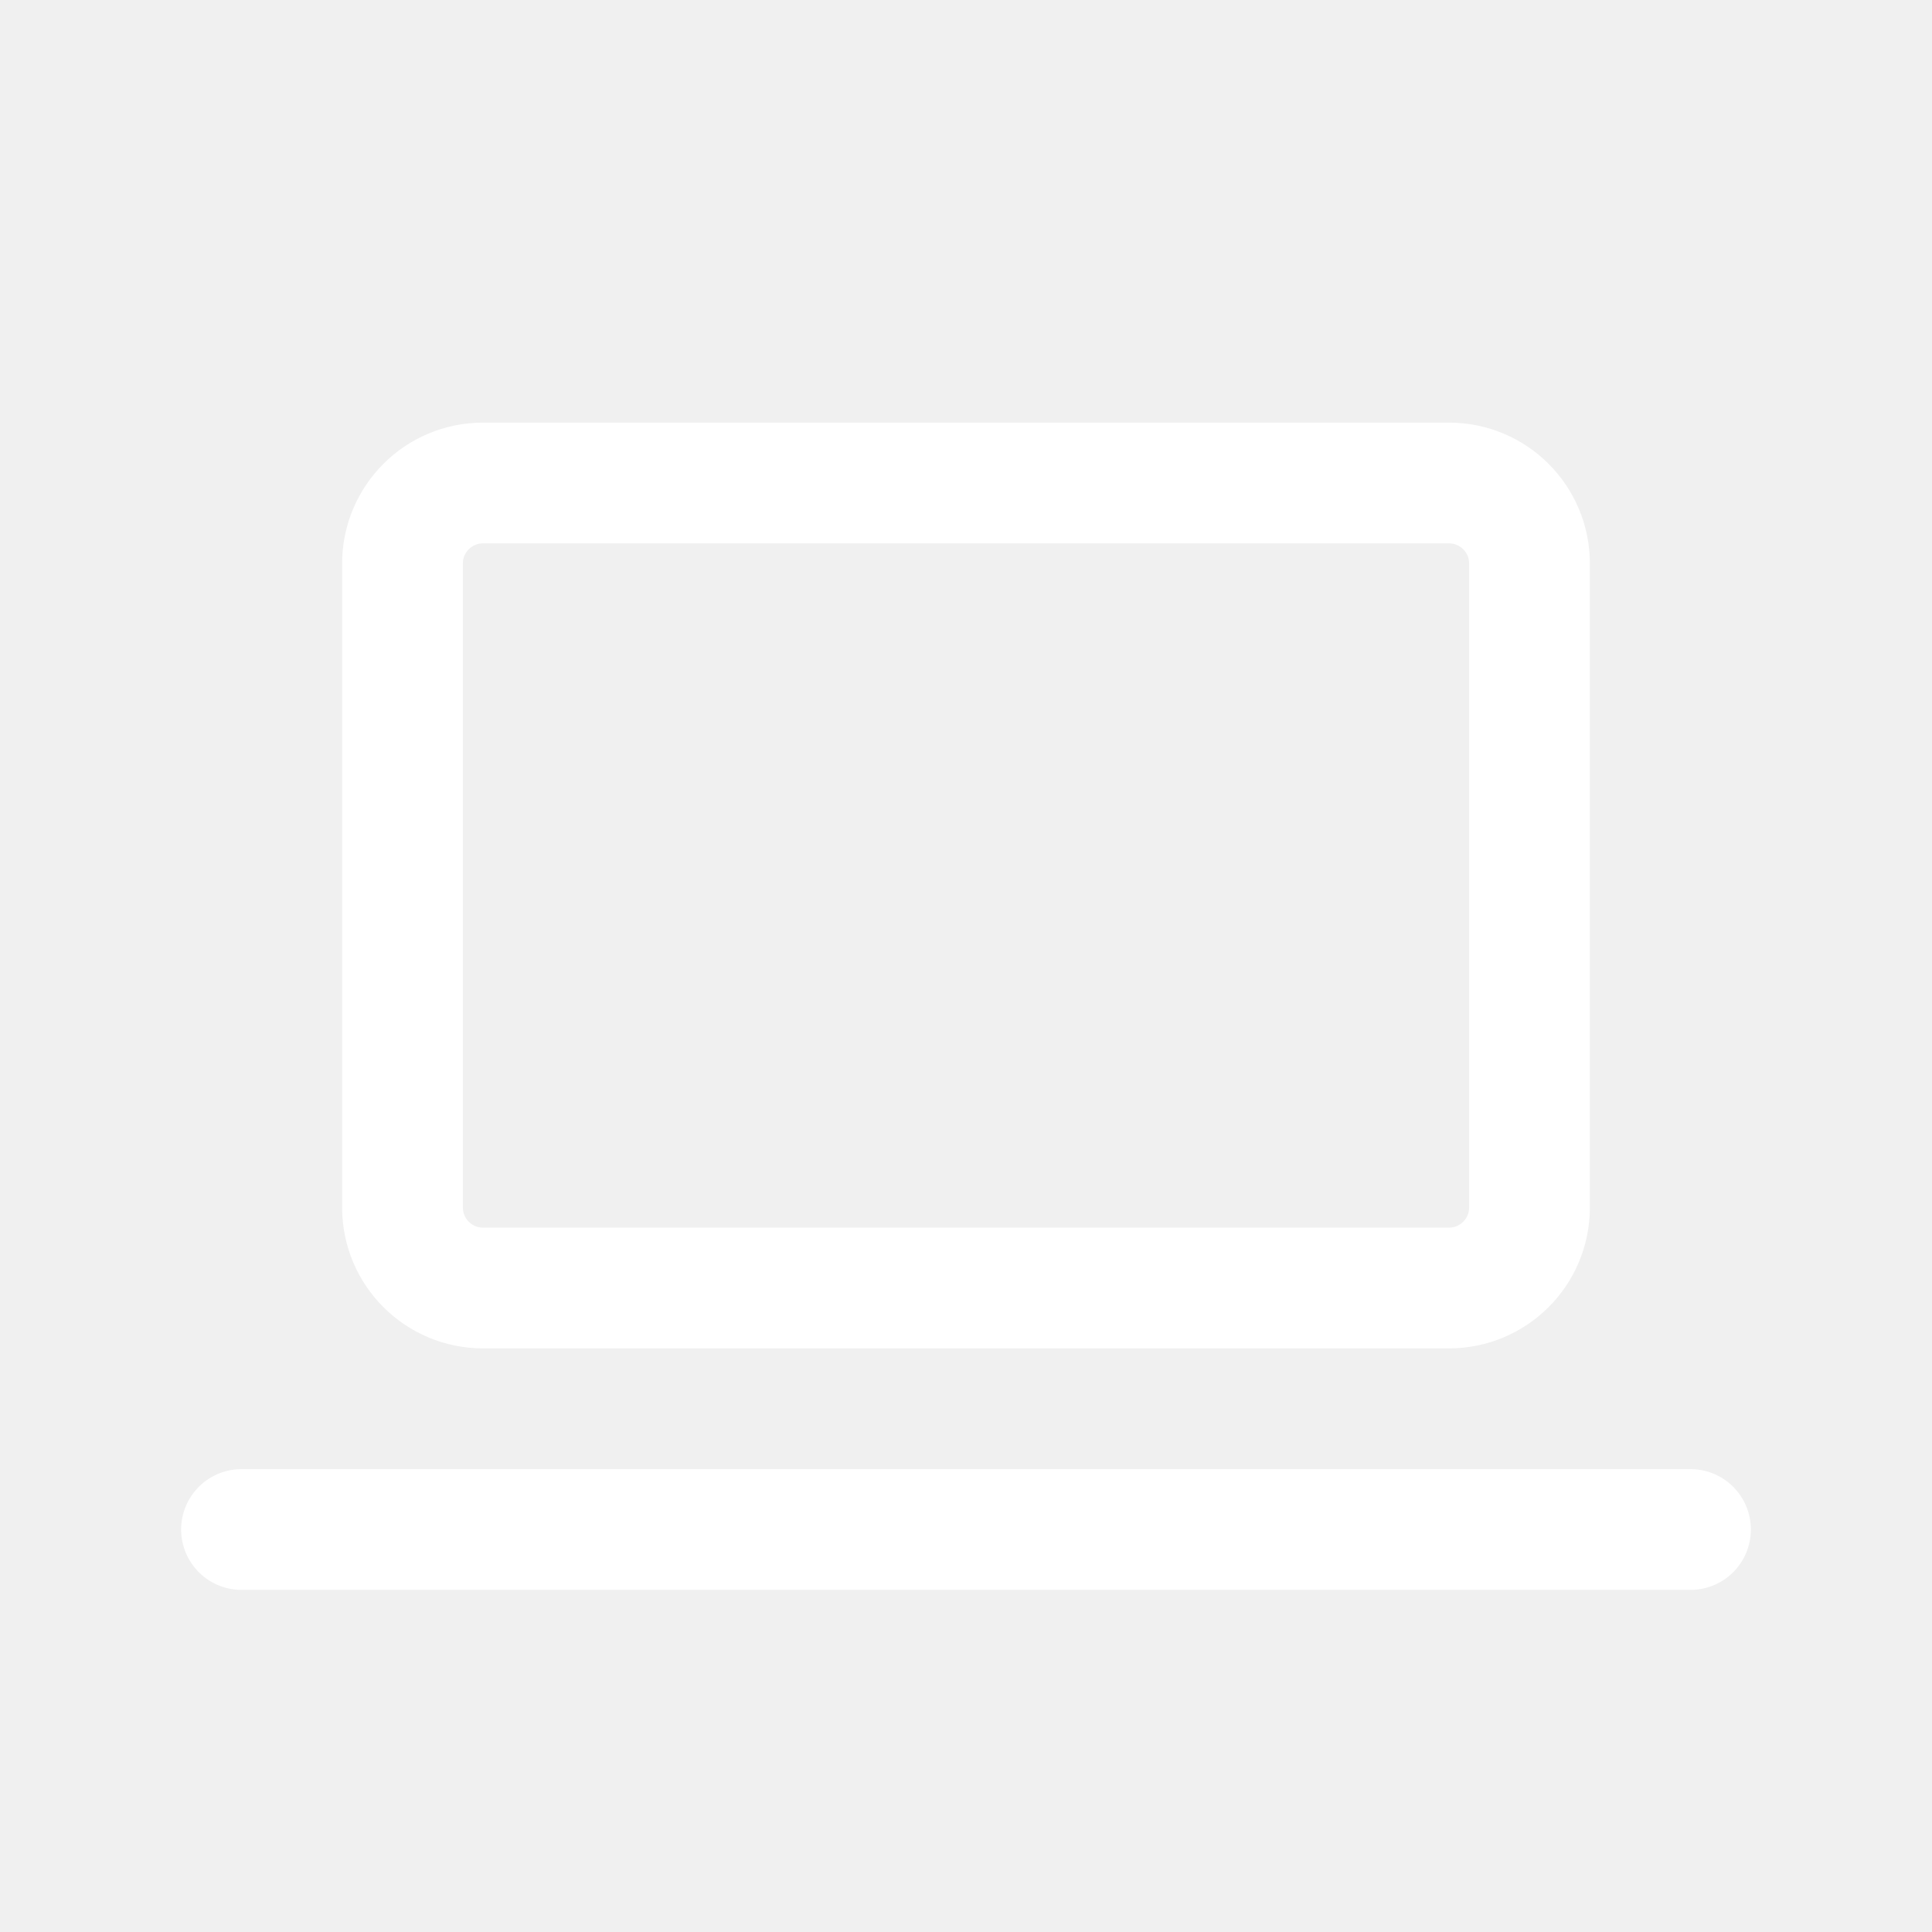
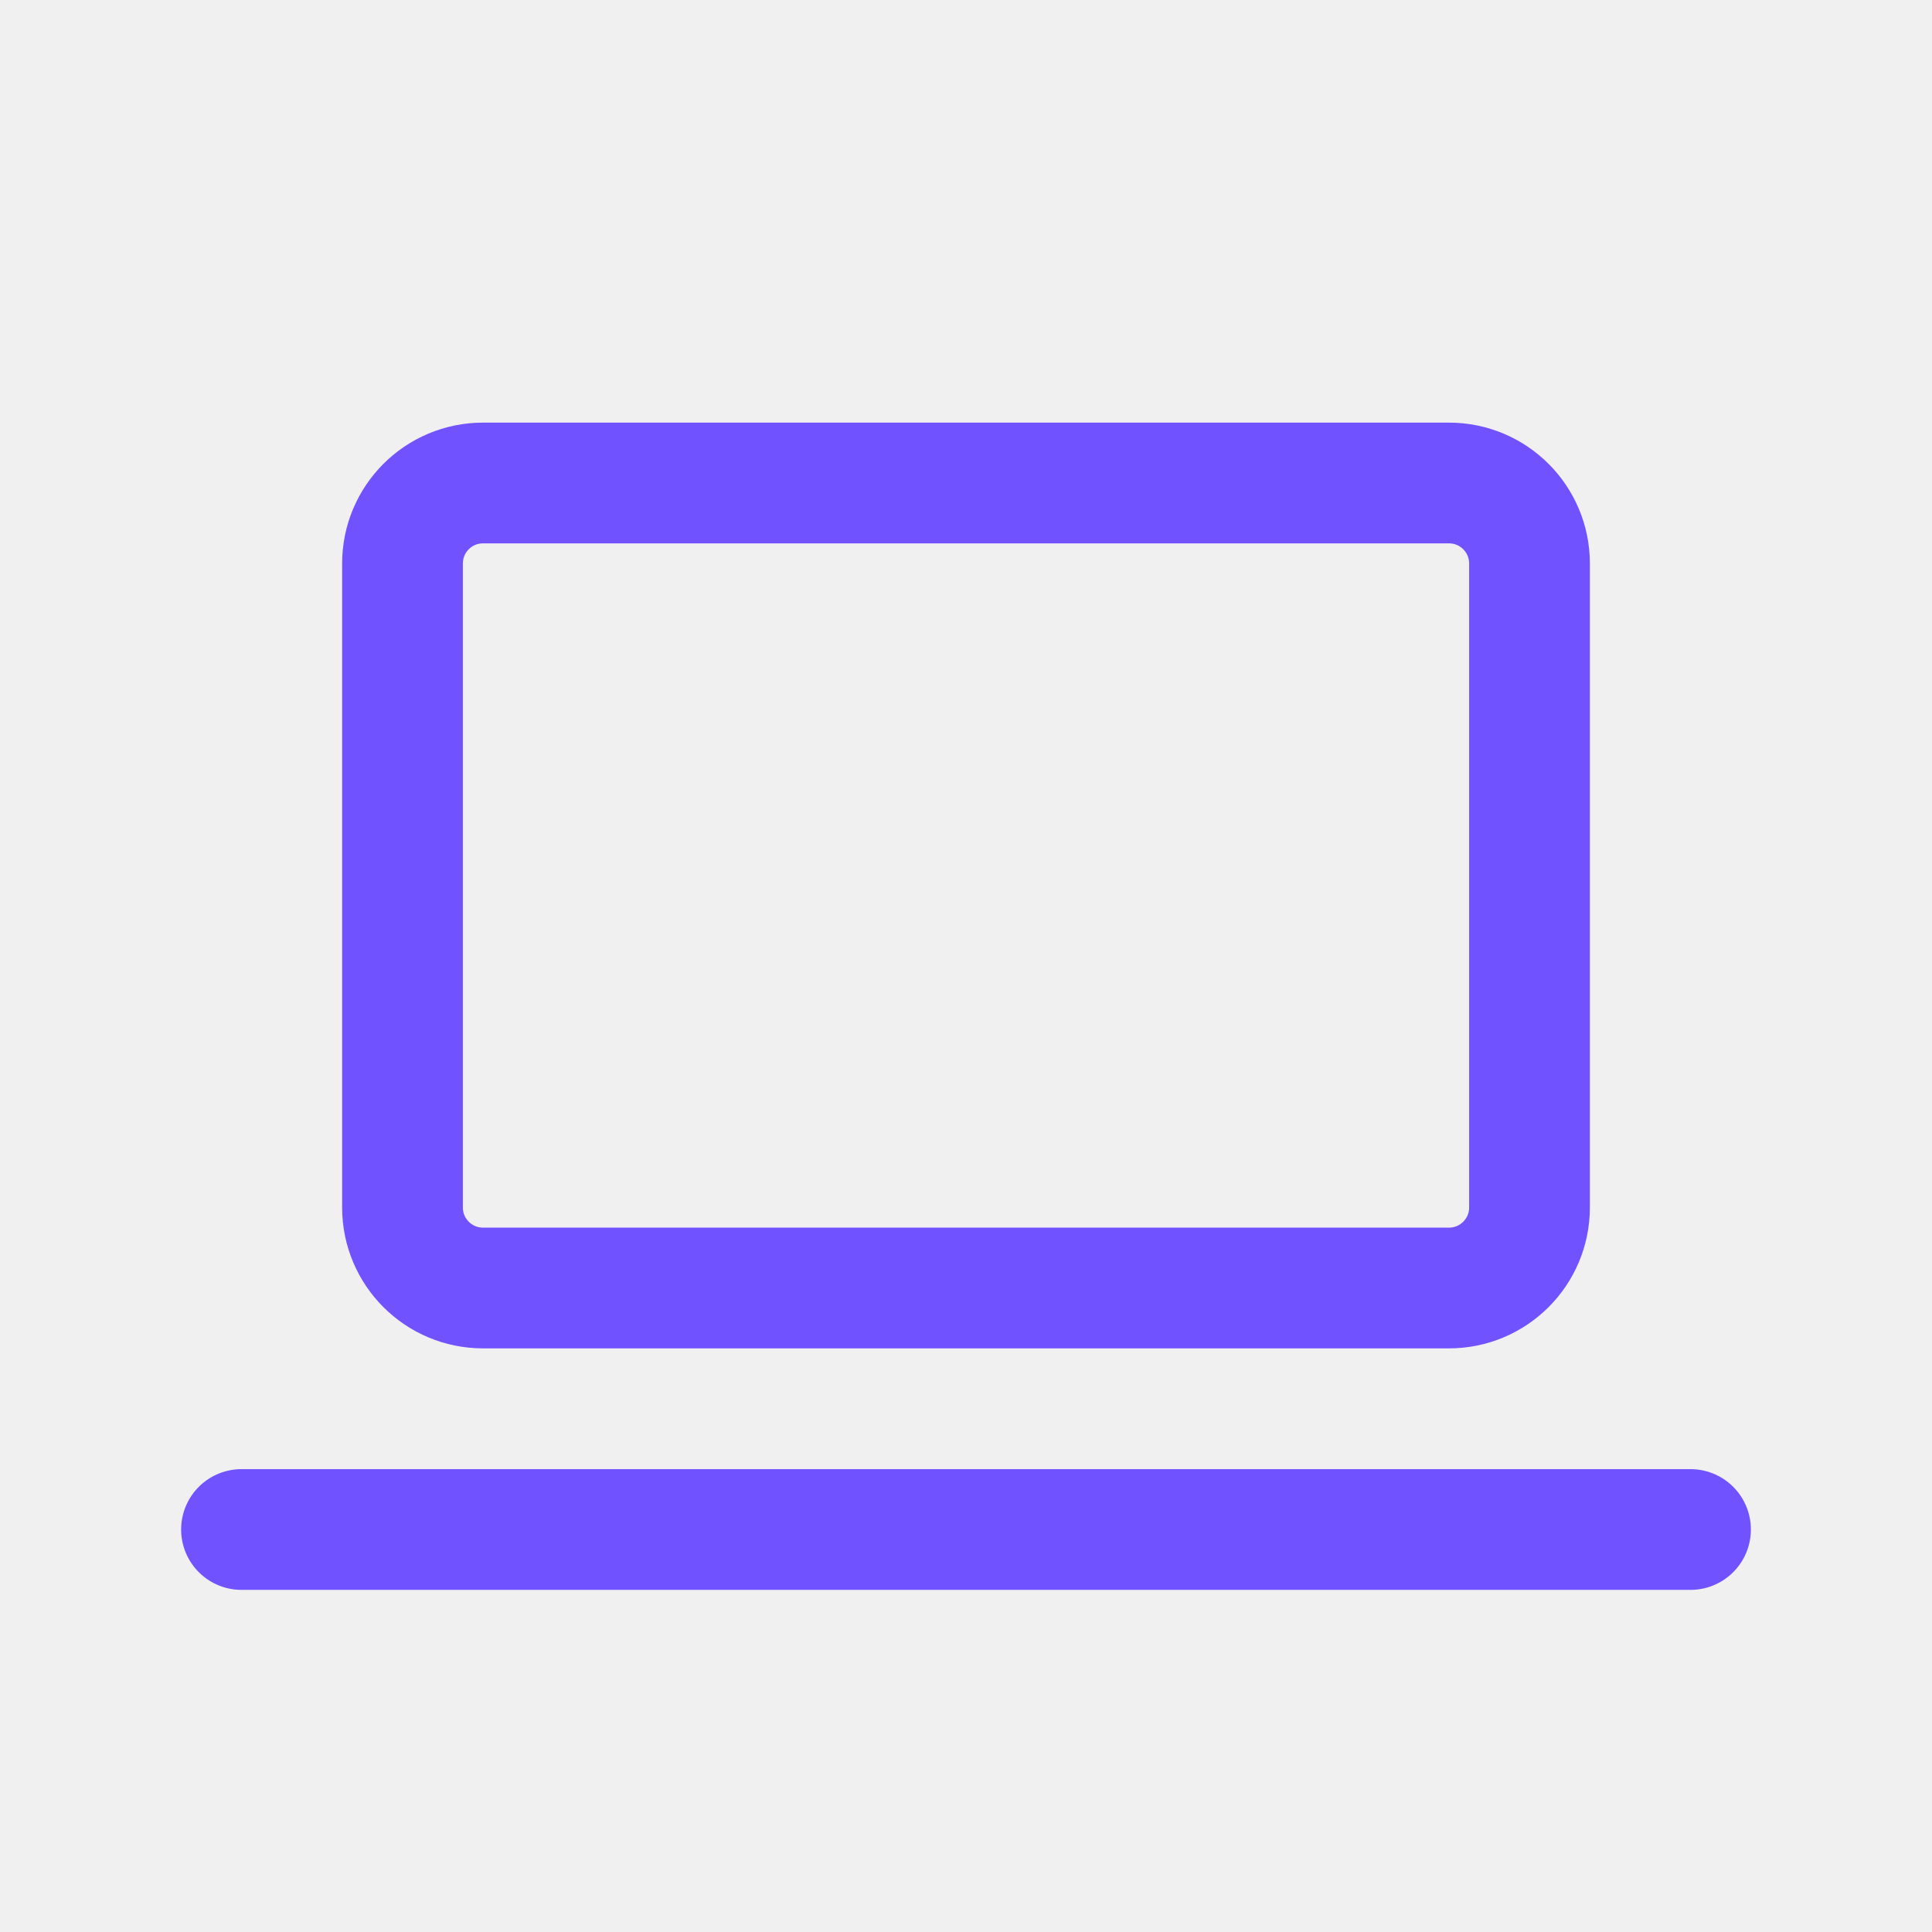
- <svg xmlns="http://www.w3.org/2000/svg" class="icon icon-tabler icon-tabler-device-laptop" width="76" height="76" viewBox="0 0 24 24" stroke-width="1.5" stroke="#ffffff" fill="none" stroke-linecap="round" stroke-linejoin="round">
+ <svg xmlns="http://www.w3.org/2000/svg" class="icon icon-tabler icon-tabler-device-laptop" width="76" height="76" viewBox="0 0 24 24" stroke-width="1.5" stroke="#7052ff" fill="none" stroke-linecap="round" stroke-linejoin="round">
  <path stroke="none" d="M0 0h24v24H0z" fill="none" />
  <line x1="3" y1="19" x2="21" y2="19" />
  <rect x="5" y="6" width="14" height="10" rx="1" />
</svg>
